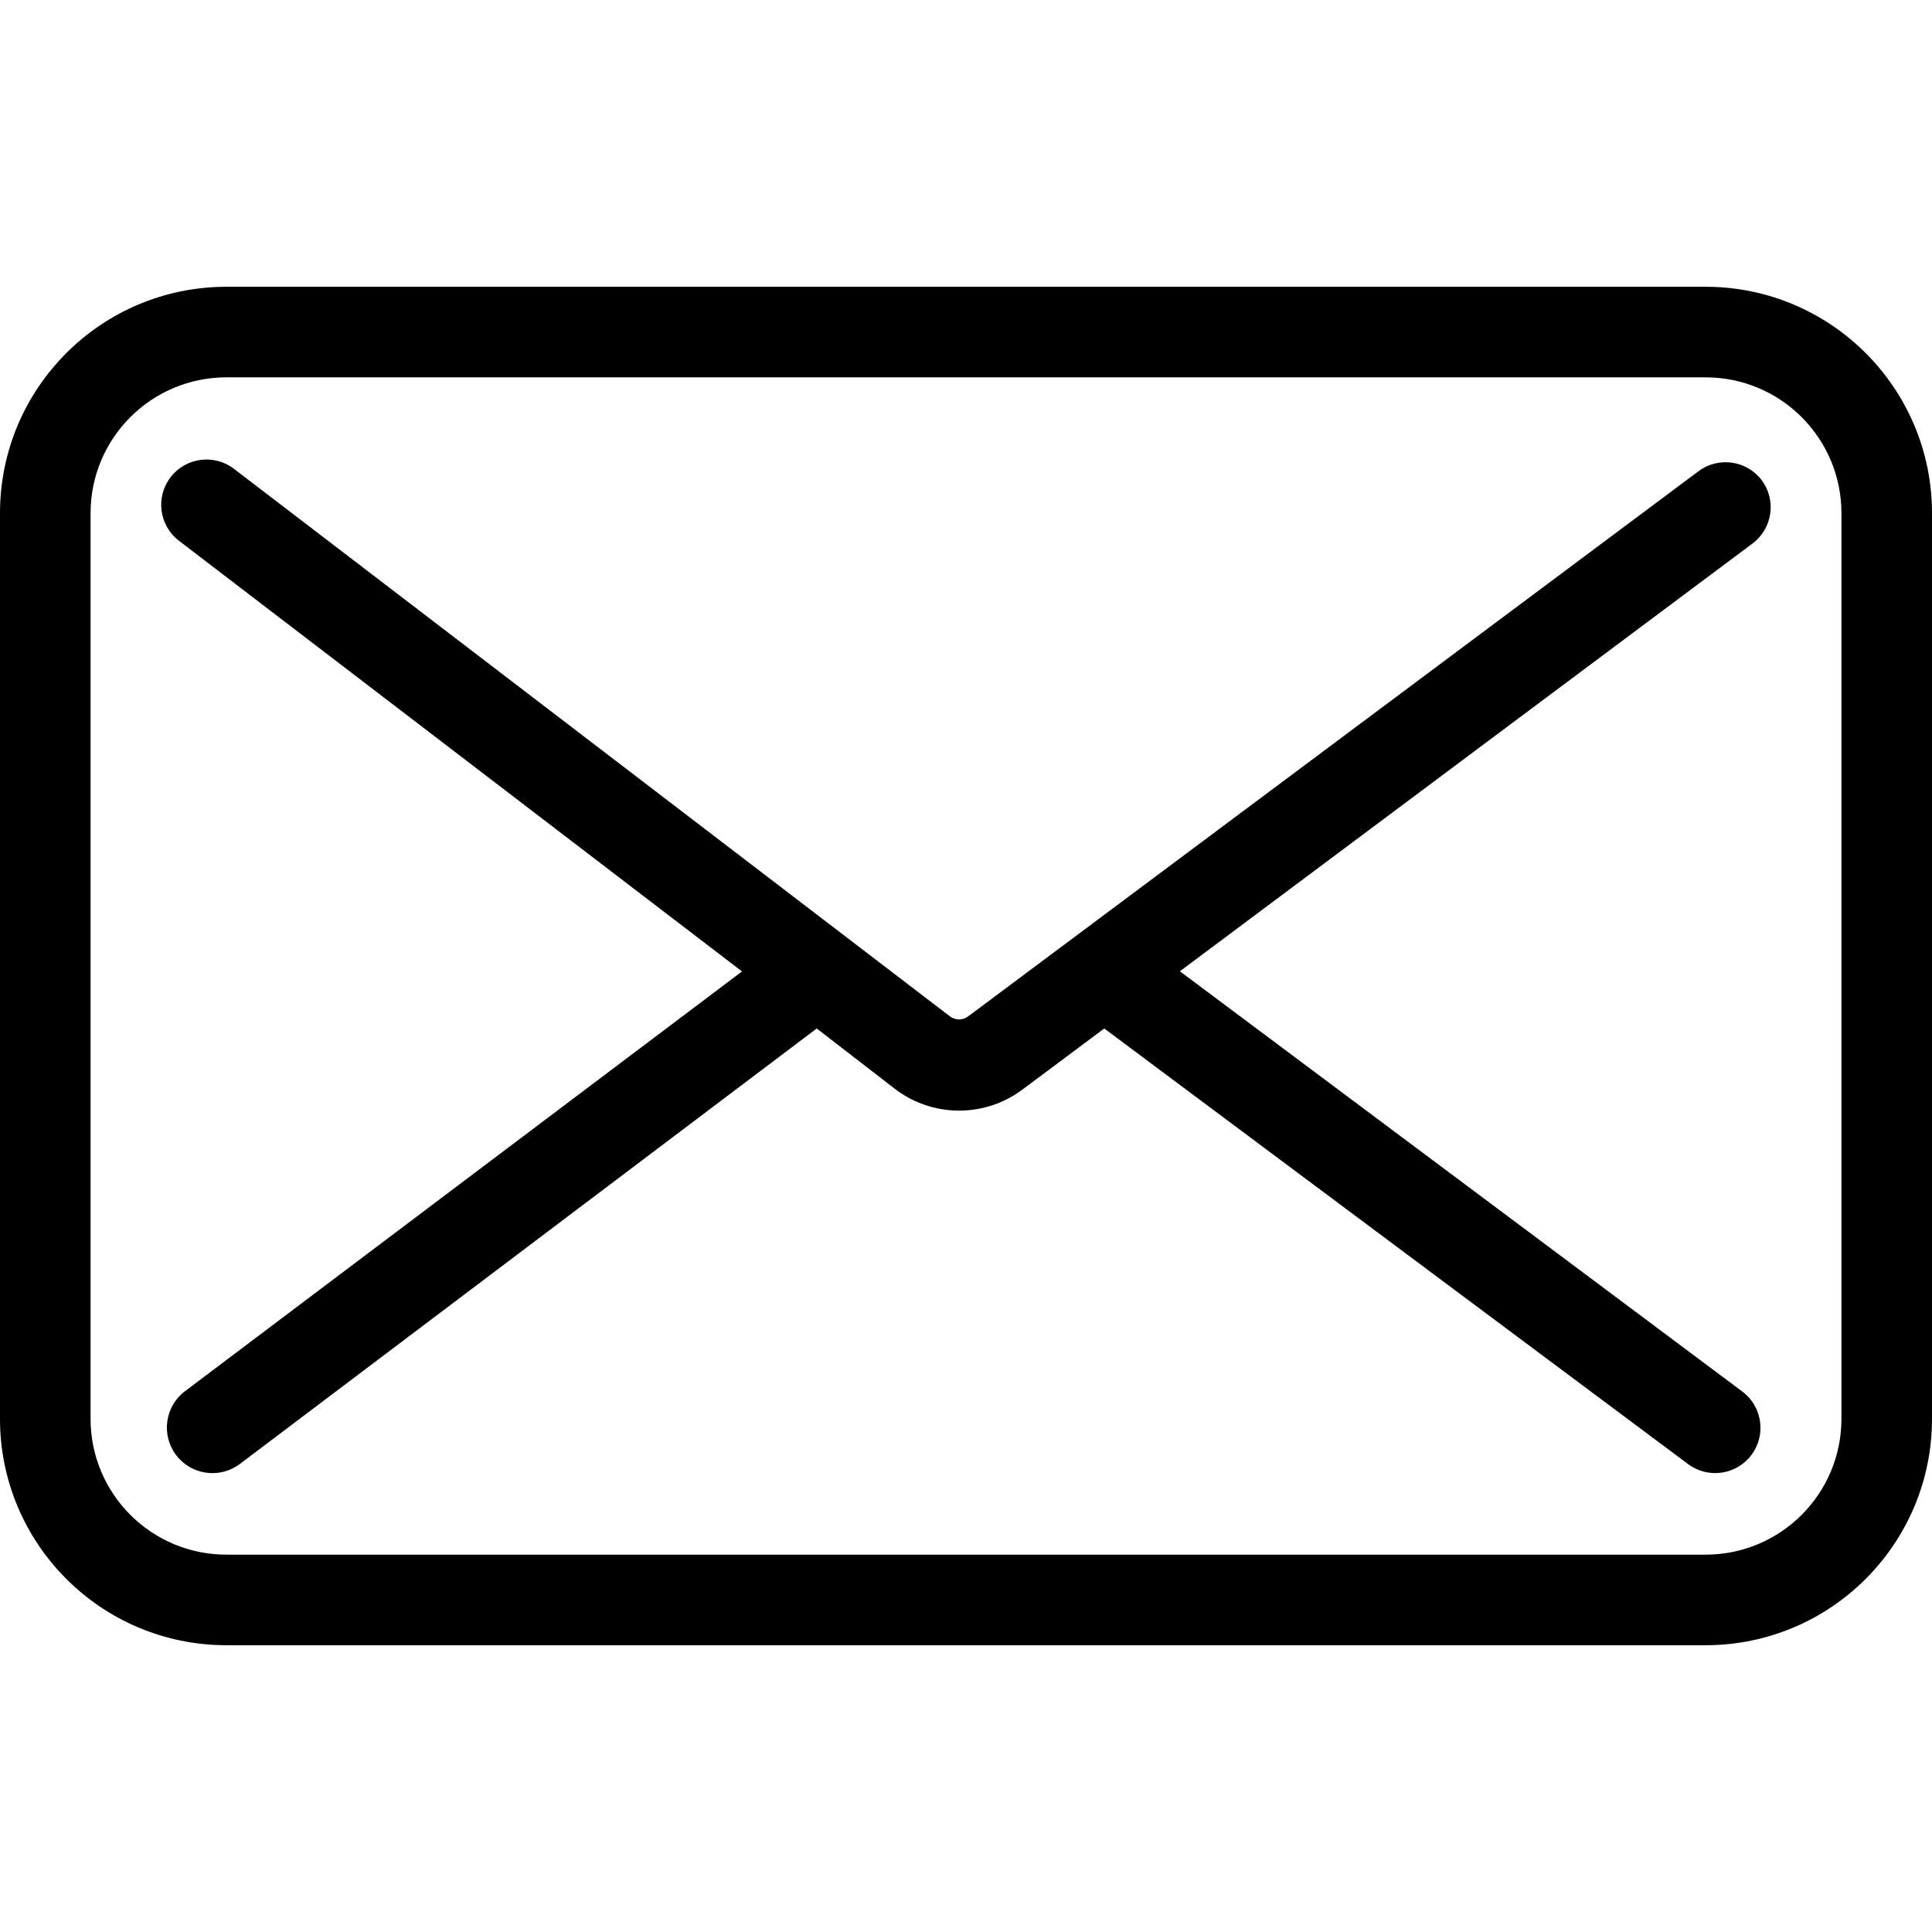
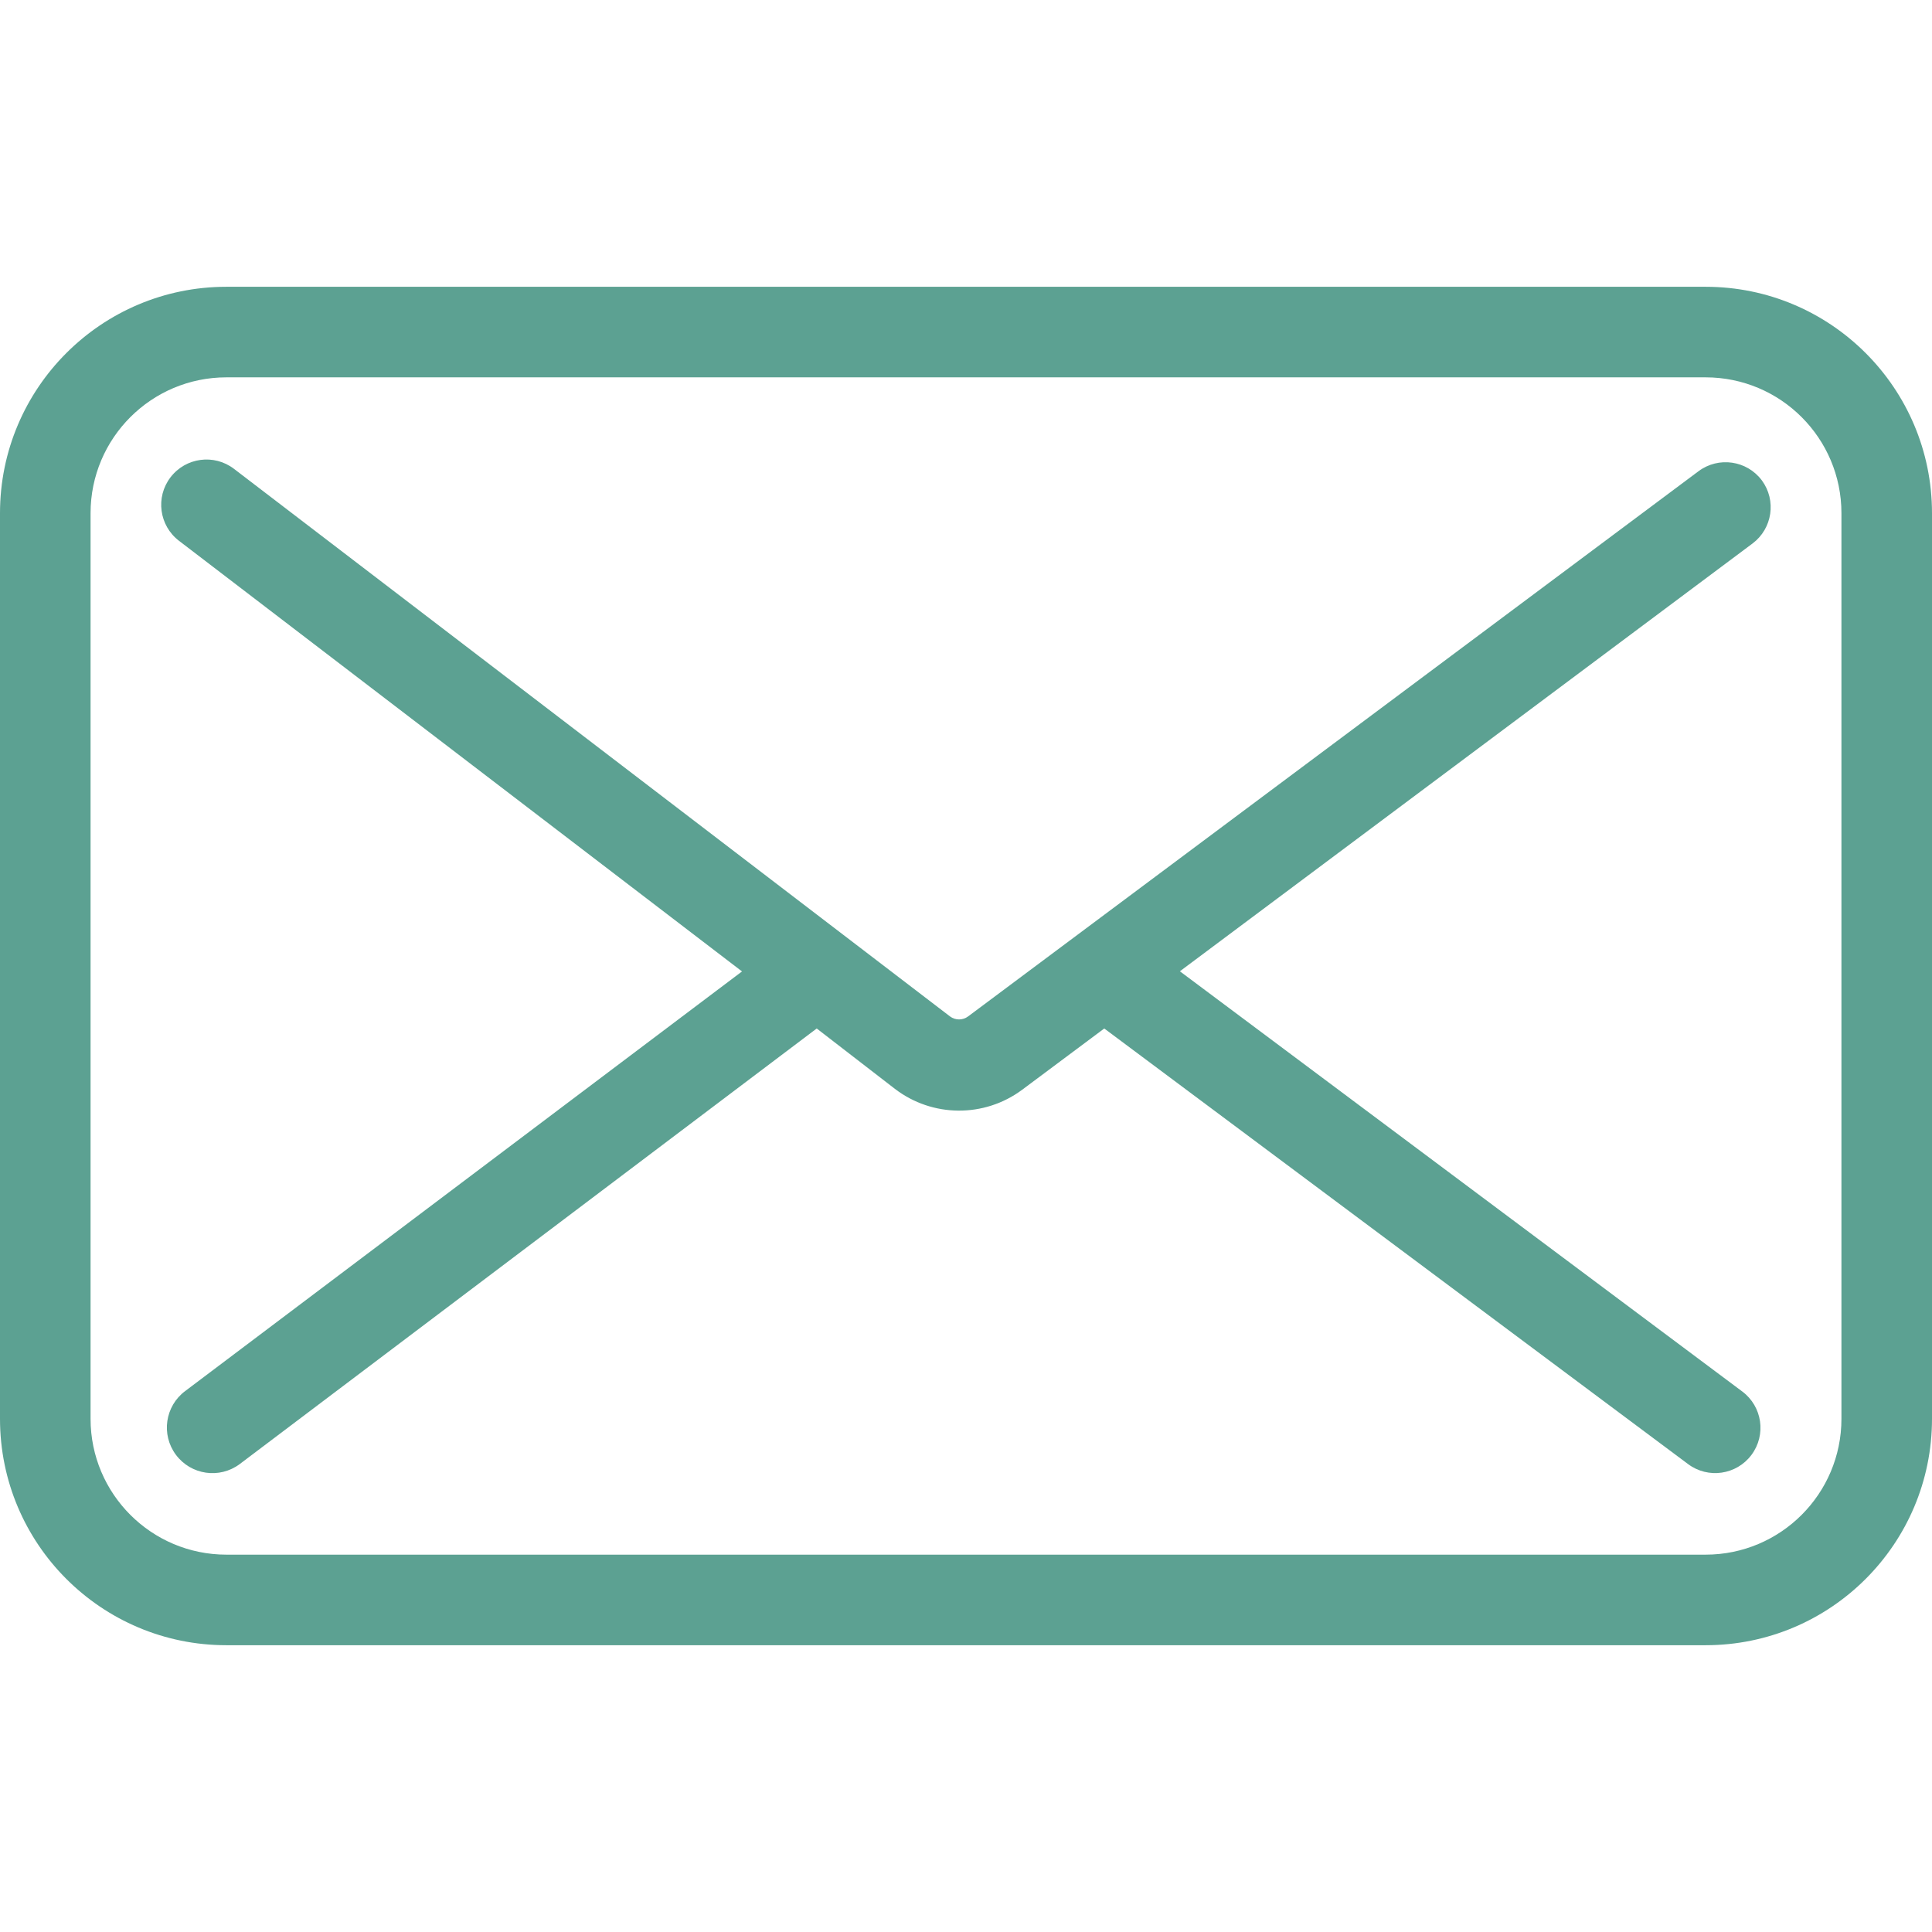
- <svg xmlns="http://www.w3.org/2000/svg" data-name="Livello 1" id="Livello_1" viewBox="0 0 128 128">
-   <path d="M116.73,31.83a3,3,0,0,0-4.2-.61L64.14,67.34a1,1,0,0,1-1.2,0L15.5,31.06a3,3,0,1,0-3.64,4.77L49.16,64.36,12.27,92.16A3,3,0,1,0,15.88,97L54.11,68.14l5.18,4a7,7,0,0,0,8.43.06l5.44-4.06L111.84,97a3,3,0,1,0,3.59-4.81L78.17,64.35,116.12,36A3,3,0,0,0,116.73,31.83Z" />
-   <path d="M113,19H15A15,15,0,0,0,0,34V94a15,15,0,0,0,15,15h98a15,15,0,0,0,15-15V34A15,15,0,0,0,113,19Zm9,75a9,9,0,0,1-9,9H15a9,9,0,0,1-9-9V34a9,9,0,0,1,9-9h98a9,9,0,0,1,9,9Z" />
+ <svg xmlns="http://www.w3.org/2000/svg" fill="#5CA192" data-name="Livello 1" id="Livello_1" viewBox="0 0 128 128">
+   <path fill="#5CA192" d="M116.73,31.83a3,3,0,0,0-4.2-.61L64.14,67.34a1,1,0,0,1-1.2,0L15.5,31.06a3,3,0,1,0-3.64,4.77L49.16,64.36,12.27,92.16A3,3,0,1,0,15.88,97L54.11,68.14l5.18,4a7,7,0,0,0,8.43.06l5.44-4.06L111.84,97a3,3,0,1,0,3.59-4.81L78.17,64.35,116.12,36A3,3,0,0,0,116.73,31.83Z" />
+   <path fill="#5CA192" d="M113,19H15A15,15,0,0,0,0,34V94a15,15,0,0,0,15,15h98a15,15,0,0,0,15-15V34A15,15,0,0,0,113,19Zm9,75a9,9,0,0,1-9,9H15a9,9,0,0,1-9-9V34a9,9,0,0,1,9-9h98a9,9,0,0,1,9,9Z" />
</svg>
